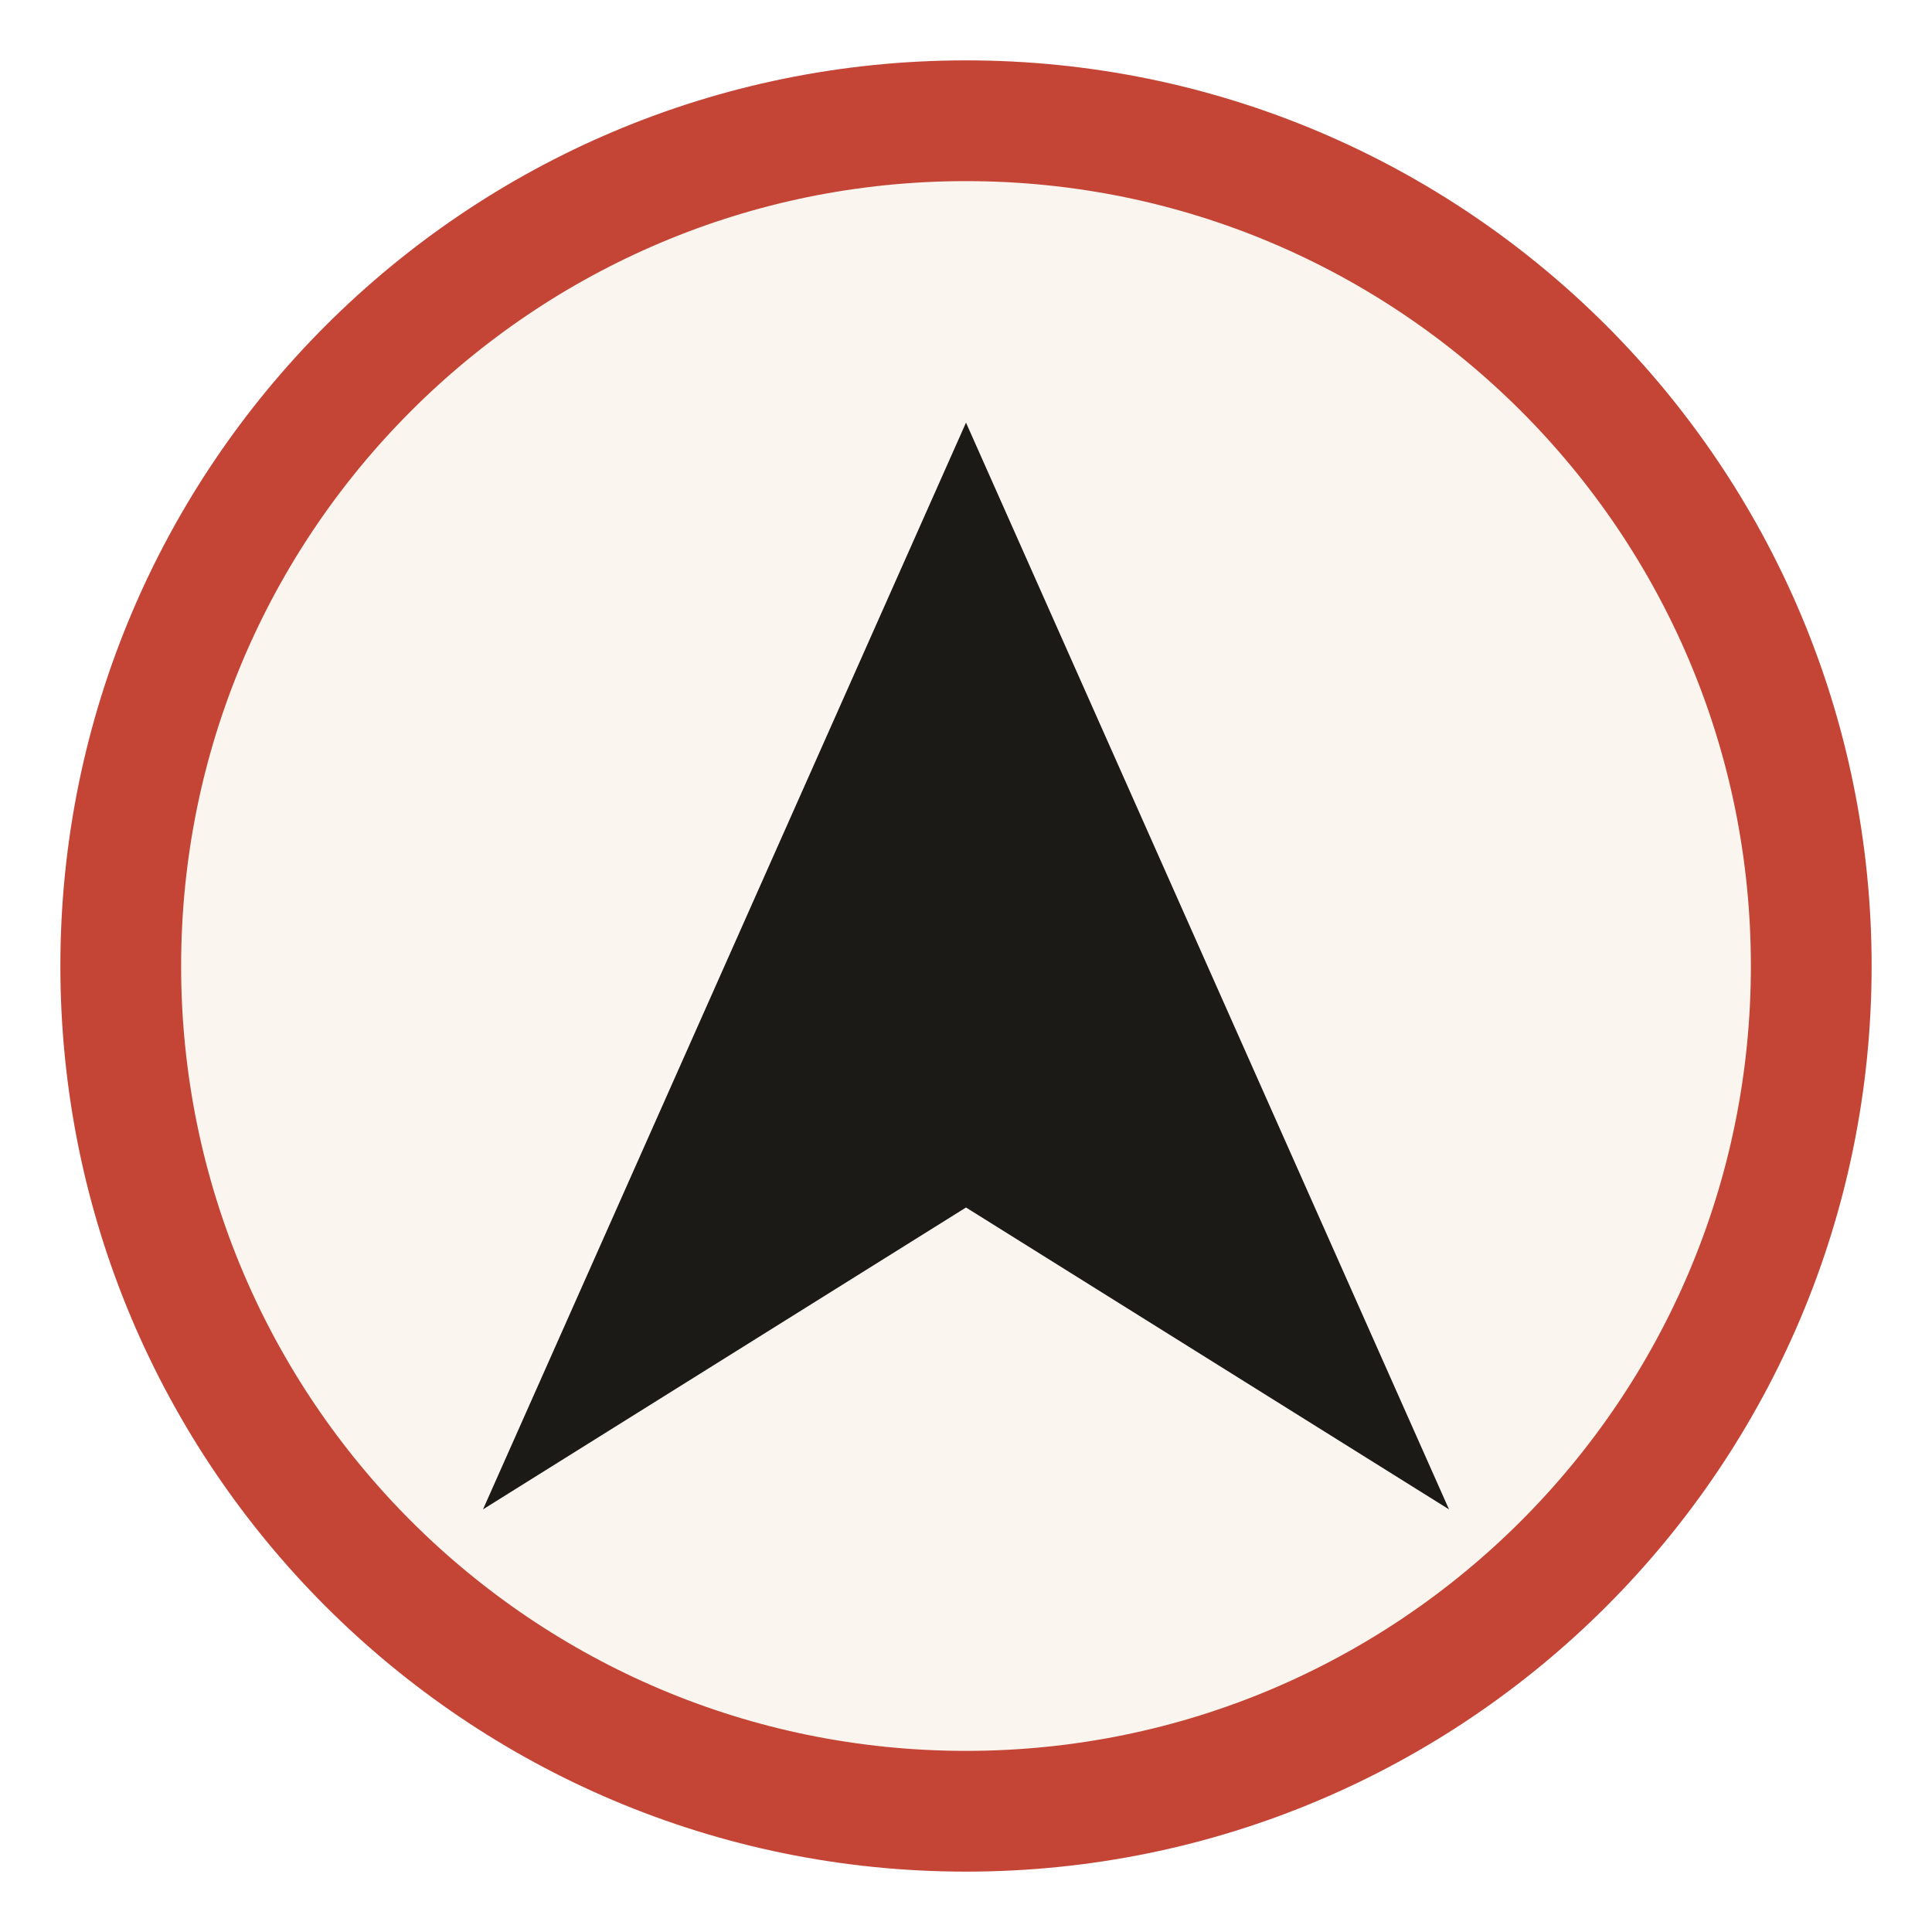
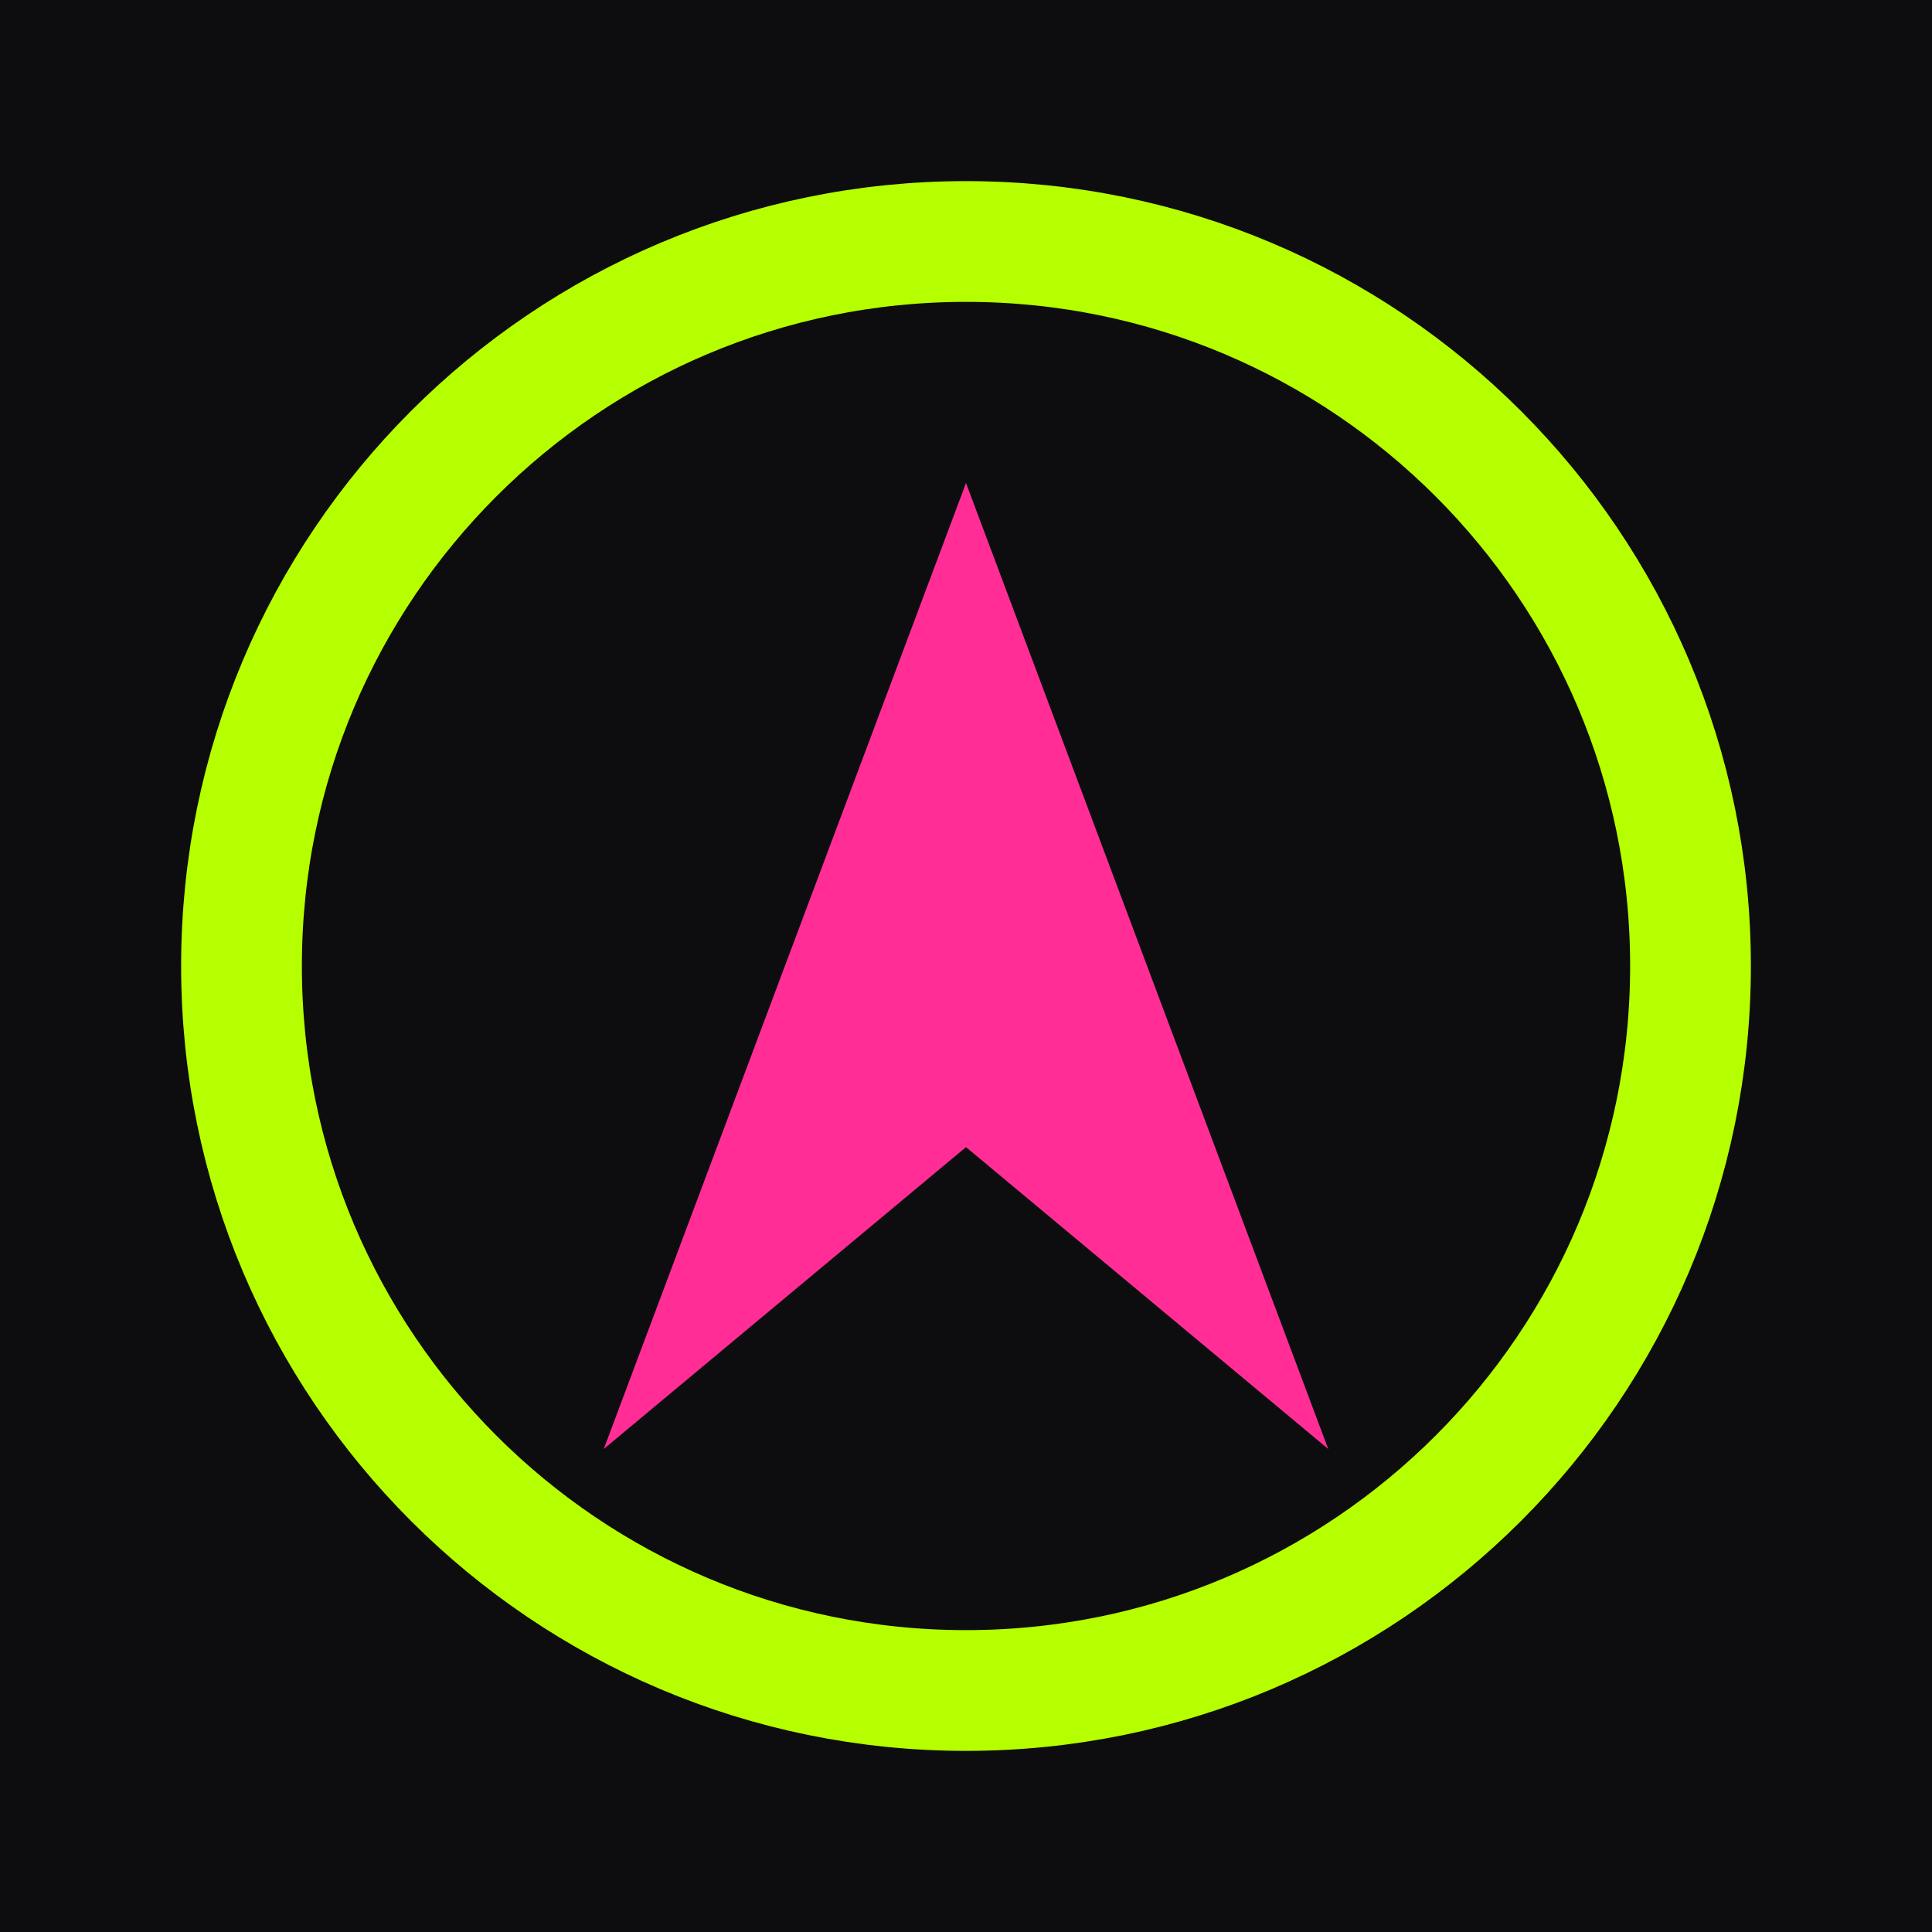
<svg xmlns="http://www.w3.org/2000/svg" viewBox="0 0 32 32">
-   <circle cx="16" cy="16" r="14" fill="#faf6ef" stroke="#c44536" stroke-width="2" />
-   <path d="M16 7 L24 25 L16 20 L8 25 Z" fill="#1c1a17" />
+   <rect width="32" height="32" fill="#0d0d0f" />
+   <circle cx="16" cy="16" r="12" fill="none" stroke="#b6ff00" stroke-width="2" />
+   <path d="M16 8 L22 24 L16 19 L10 24 Z" fill="#ff2d95" />
</svg>
